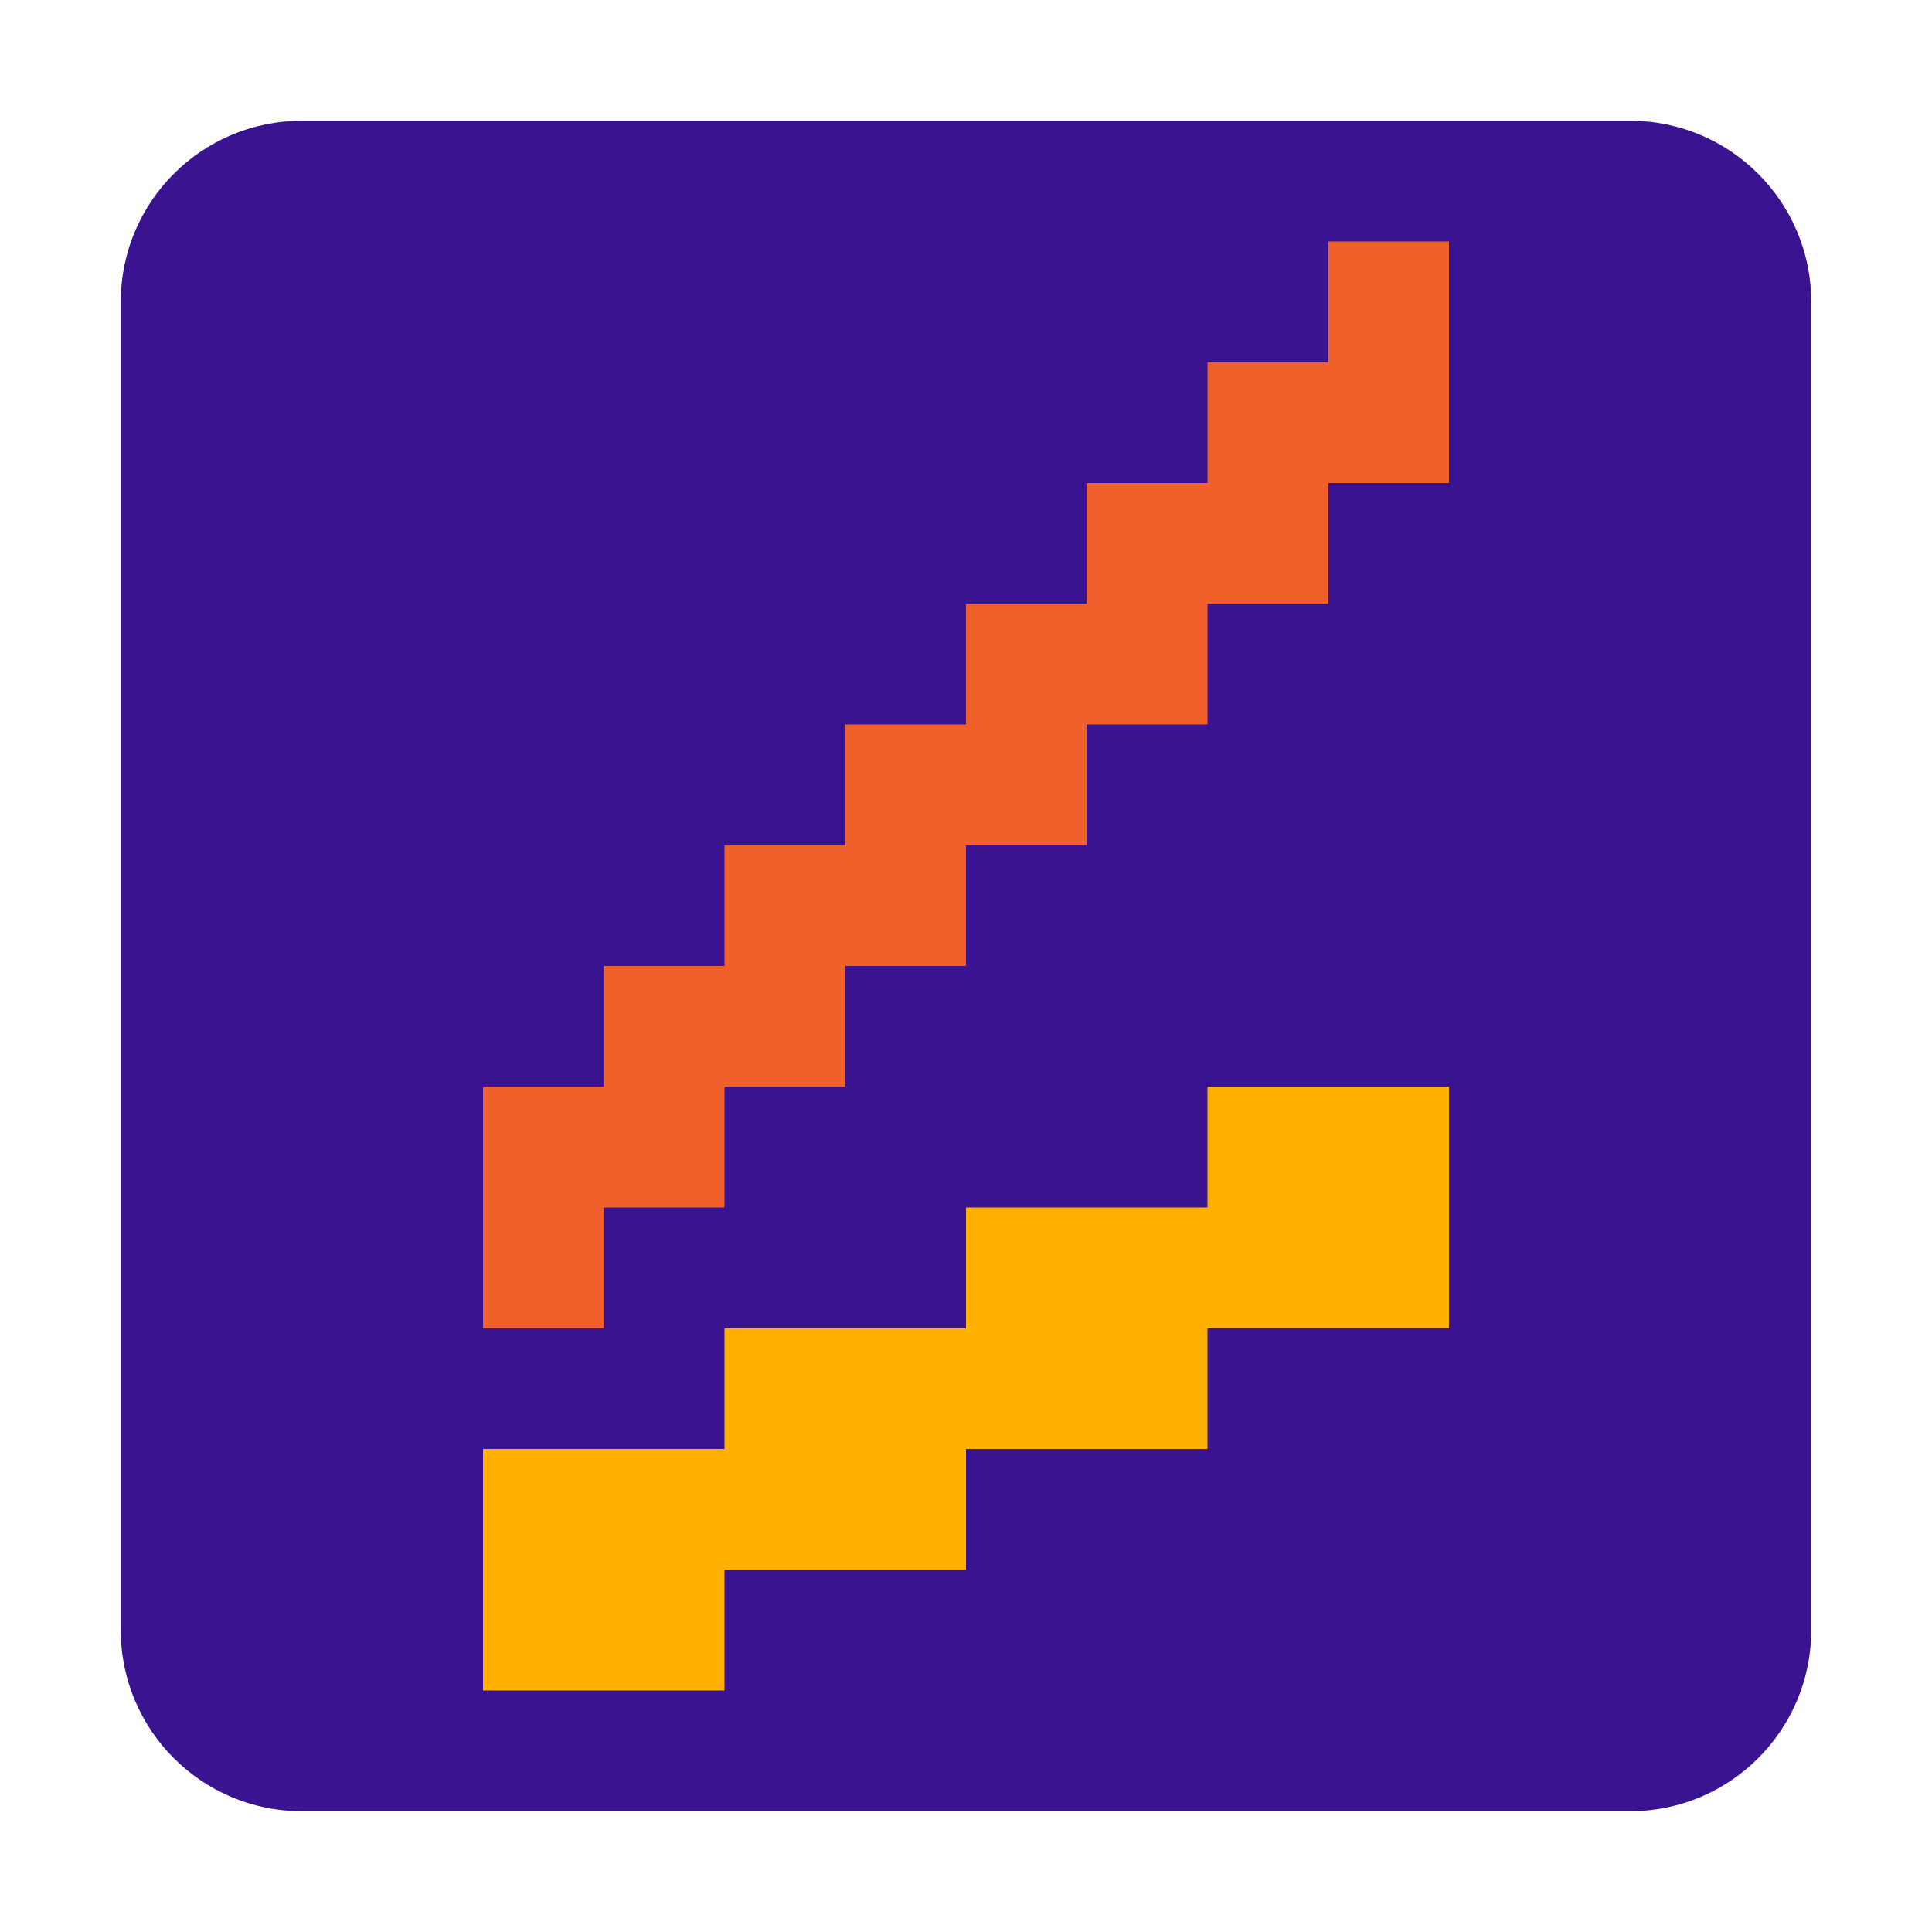
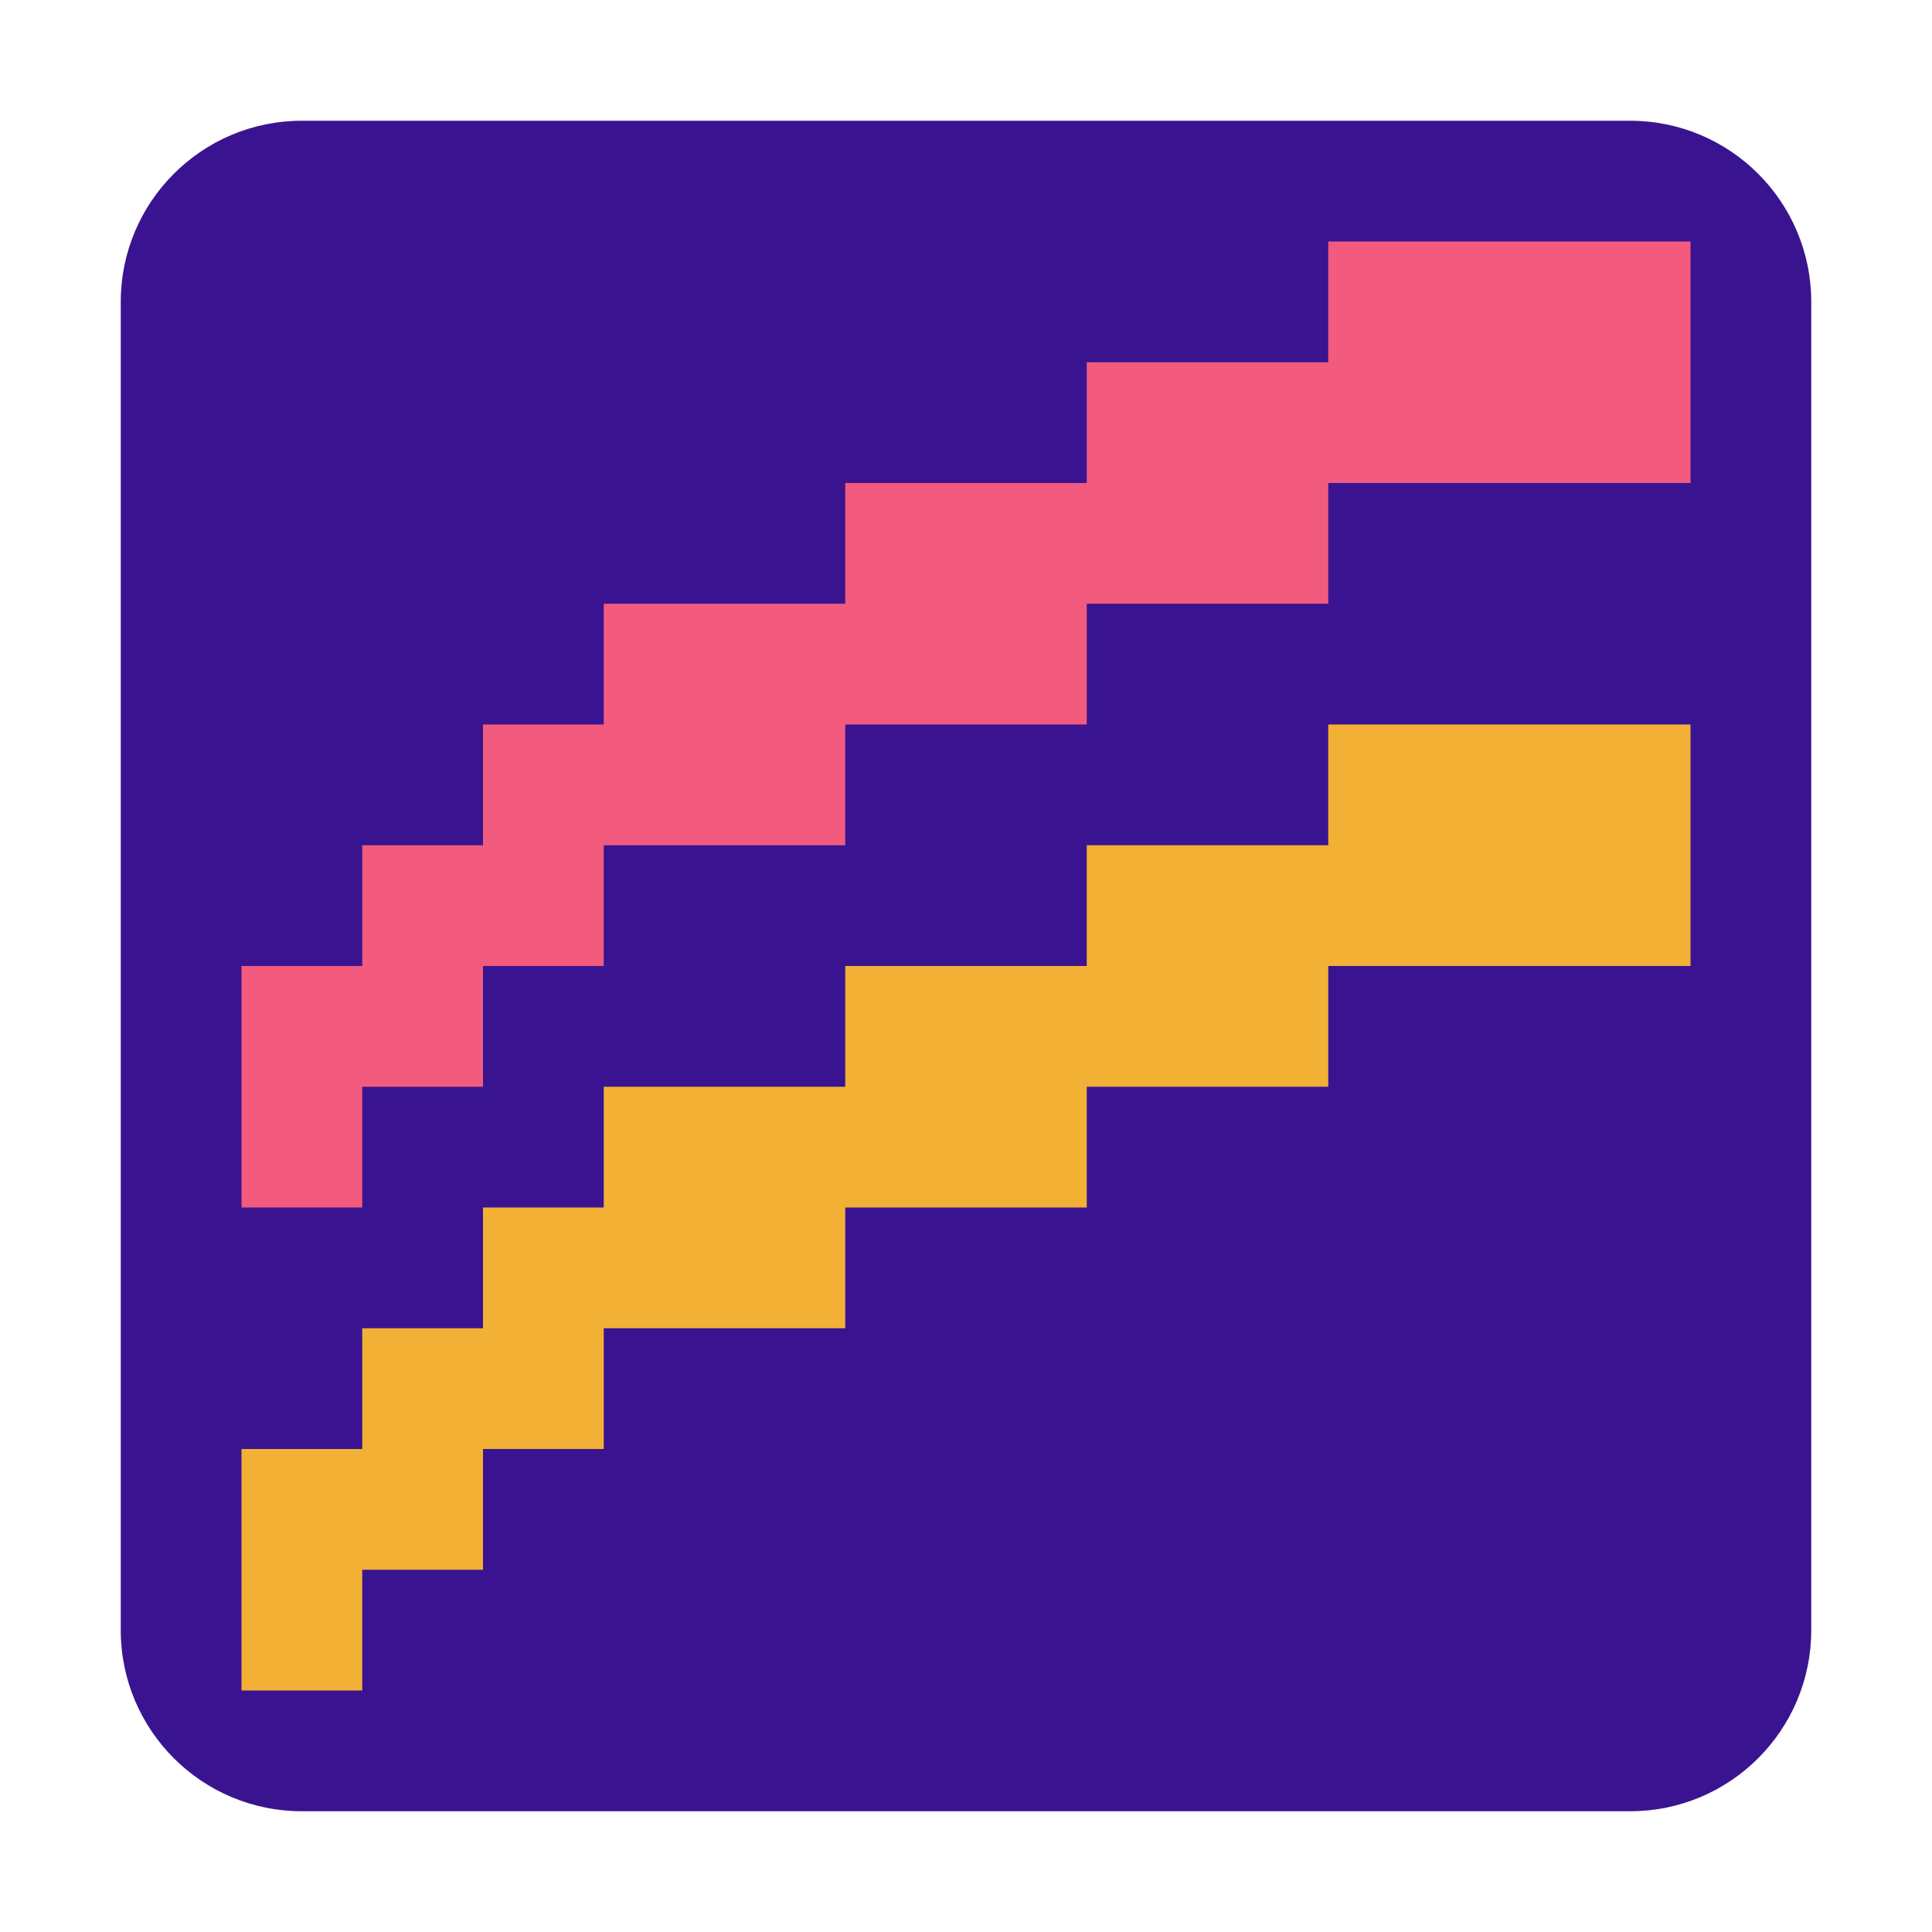
<svg xmlns="http://www.w3.org/2000/svg" width="16" height="16" viewBox="0 0 16 16">
  <rect id="tile" fill="#3a1490" x="1" y="1" width="14" height="14" rx="1.5" />
-   <path id="h2" fill="#f0602a" d="M11 2h1v1h-1z M10 3h2v1h-2z M9 4h2v1h-2z M8 5h2v1h-2z M7 6h2v1h-2z M6 7h2v1h-2z M5 8h2v1h-2z M4 9h2v1h-2z M4 10h1v1h-1z" />
-   <path id="fundamental" fill="#ffb000" d="M10 9h2v1h-2z M8 10h4v1h-4z M6 11h4v1h-4z M4 12h4v1h-4z M4 13h2v1h-2z" />
+   <path id="h2" fill="#f25a7e" d="M11 2h3v1h-3z M9 3h5v1h-5z M7 4h4v1h-4z M5 5h4v1h-4z M4 6h3v1h-3z M3 7h2v1h-2z M2 8h2v1h-2z M2 9h1v1h-1z" />
+   <path id="fundamental" fill="#f2b035" d="M11 6h3v1h-3z M9 7h5v1h-5z M7 8h4v1h-4z M5 9h4v1h-4z M4 10h3v1h-3z M3 11h2v1h-2z M2 12h2v1h-2z M2 13h1v1h-1z" />
</svg>
